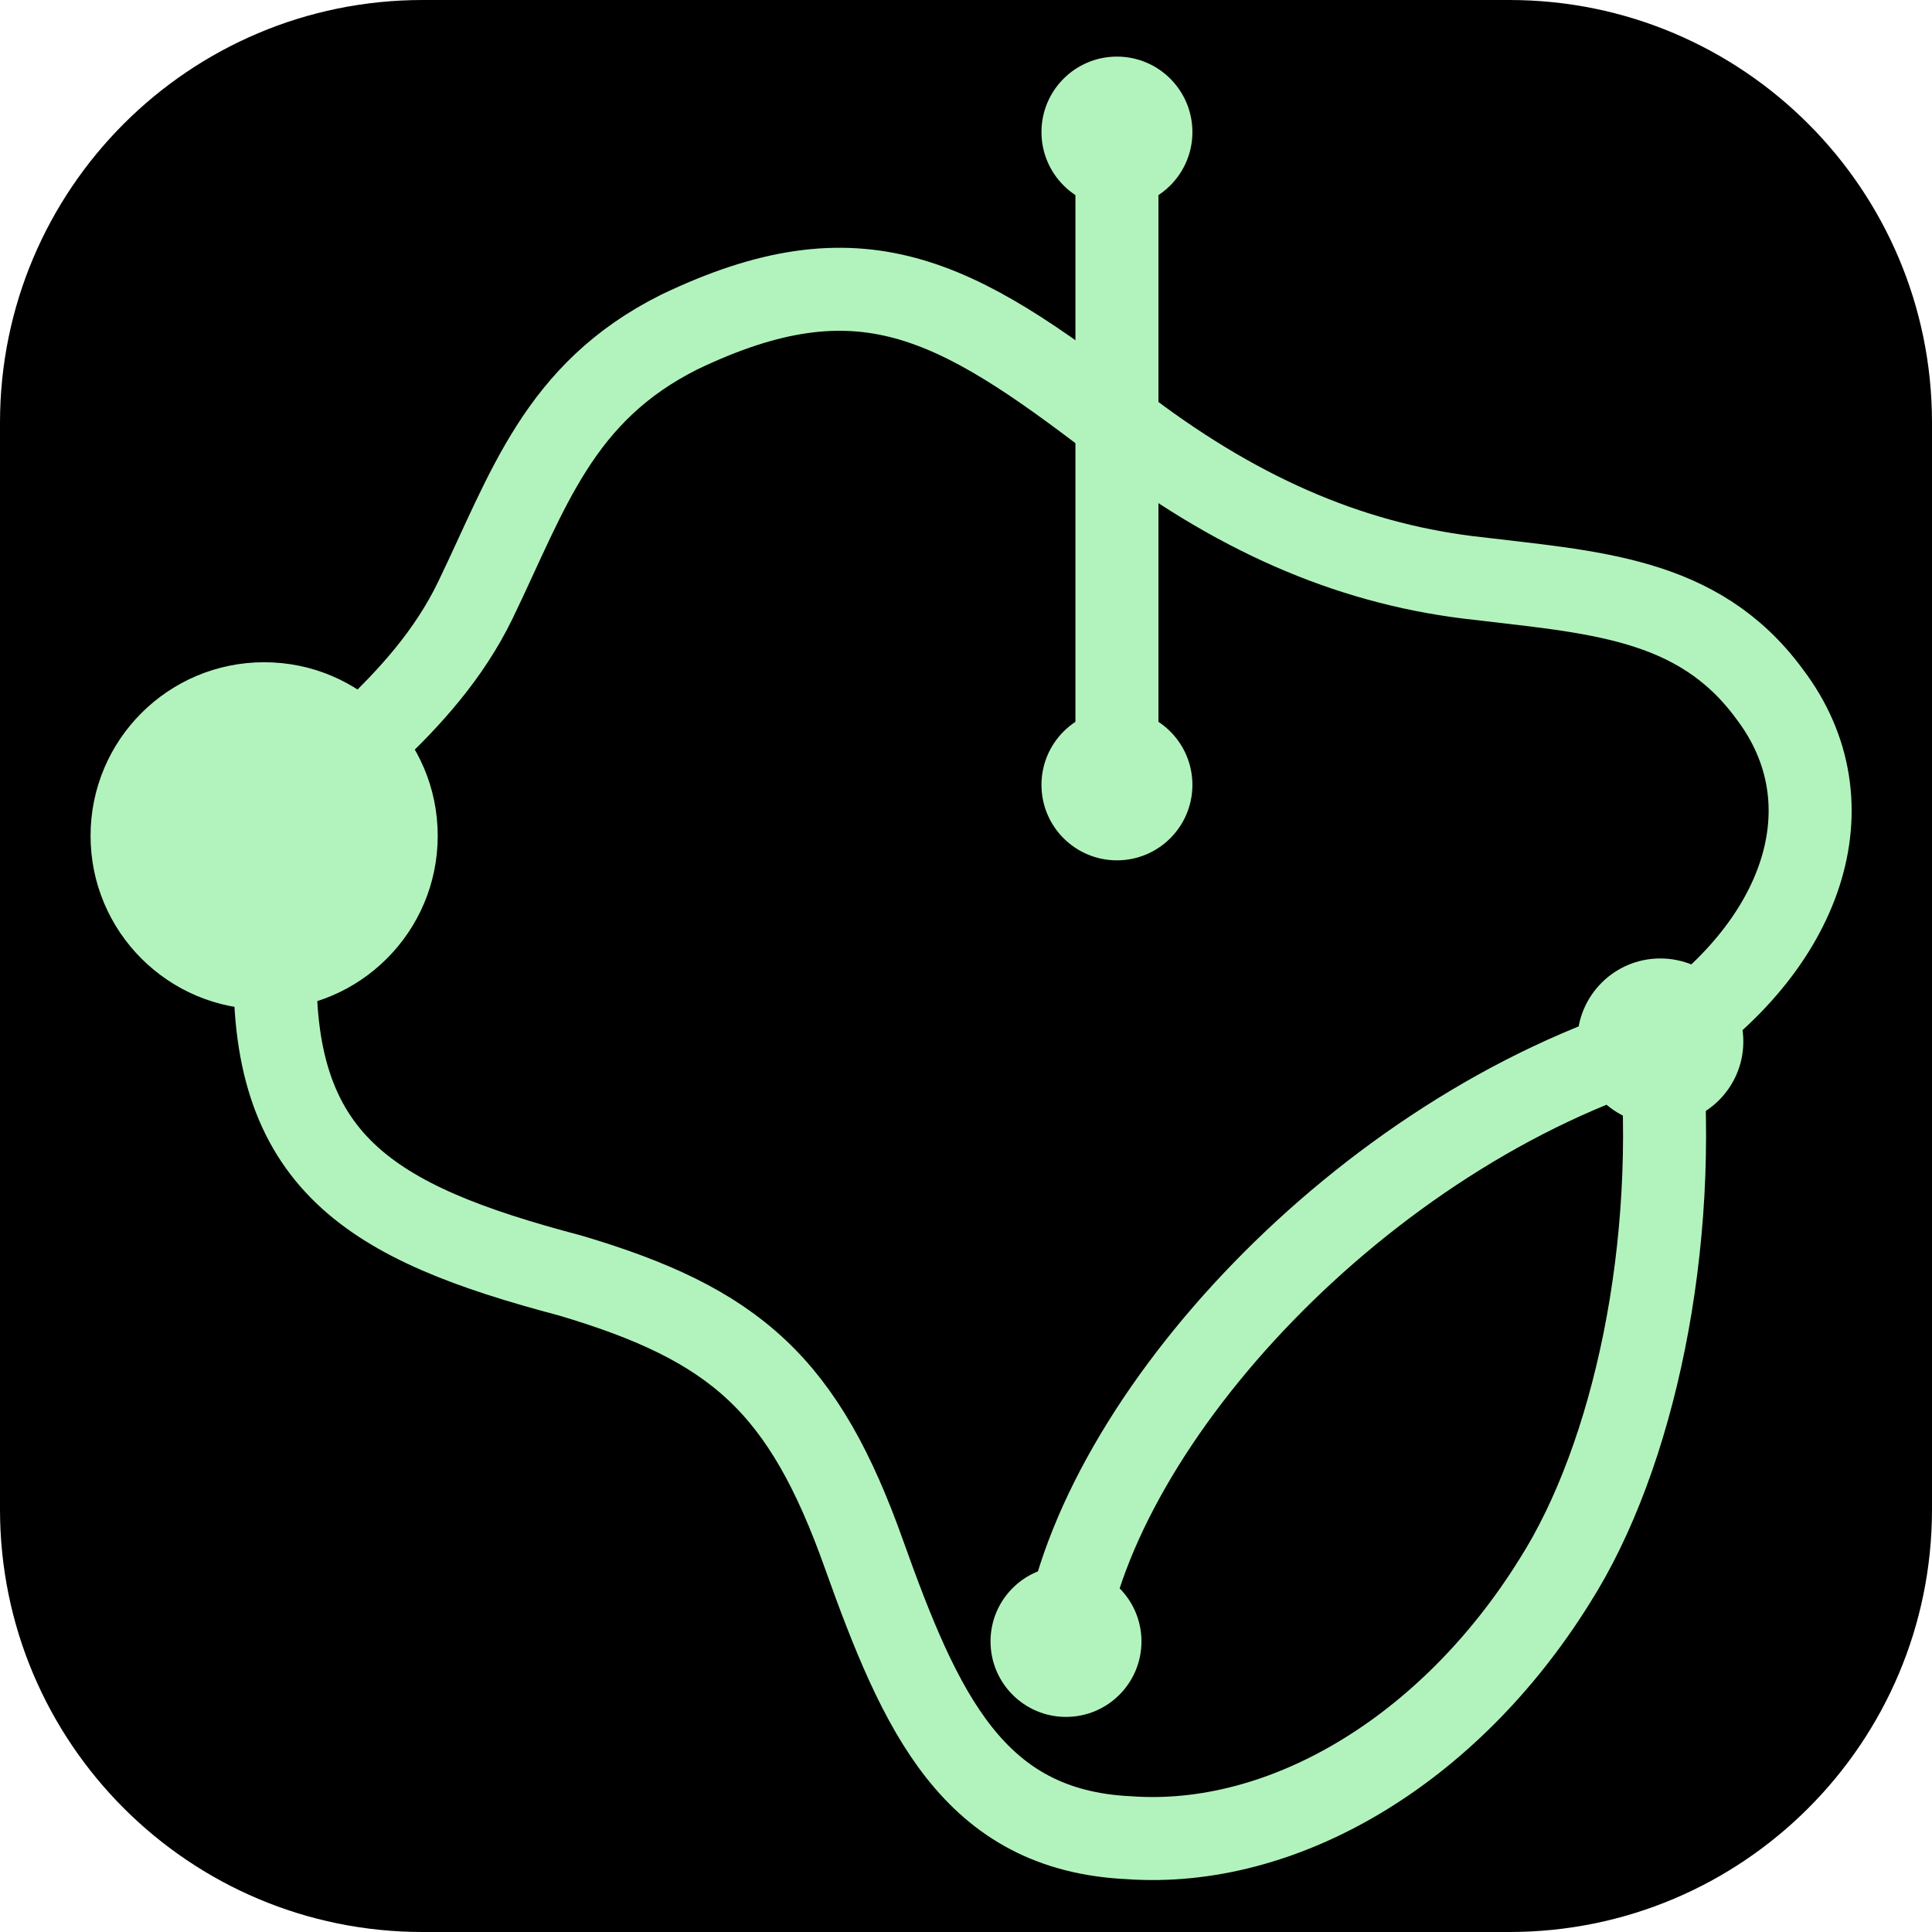
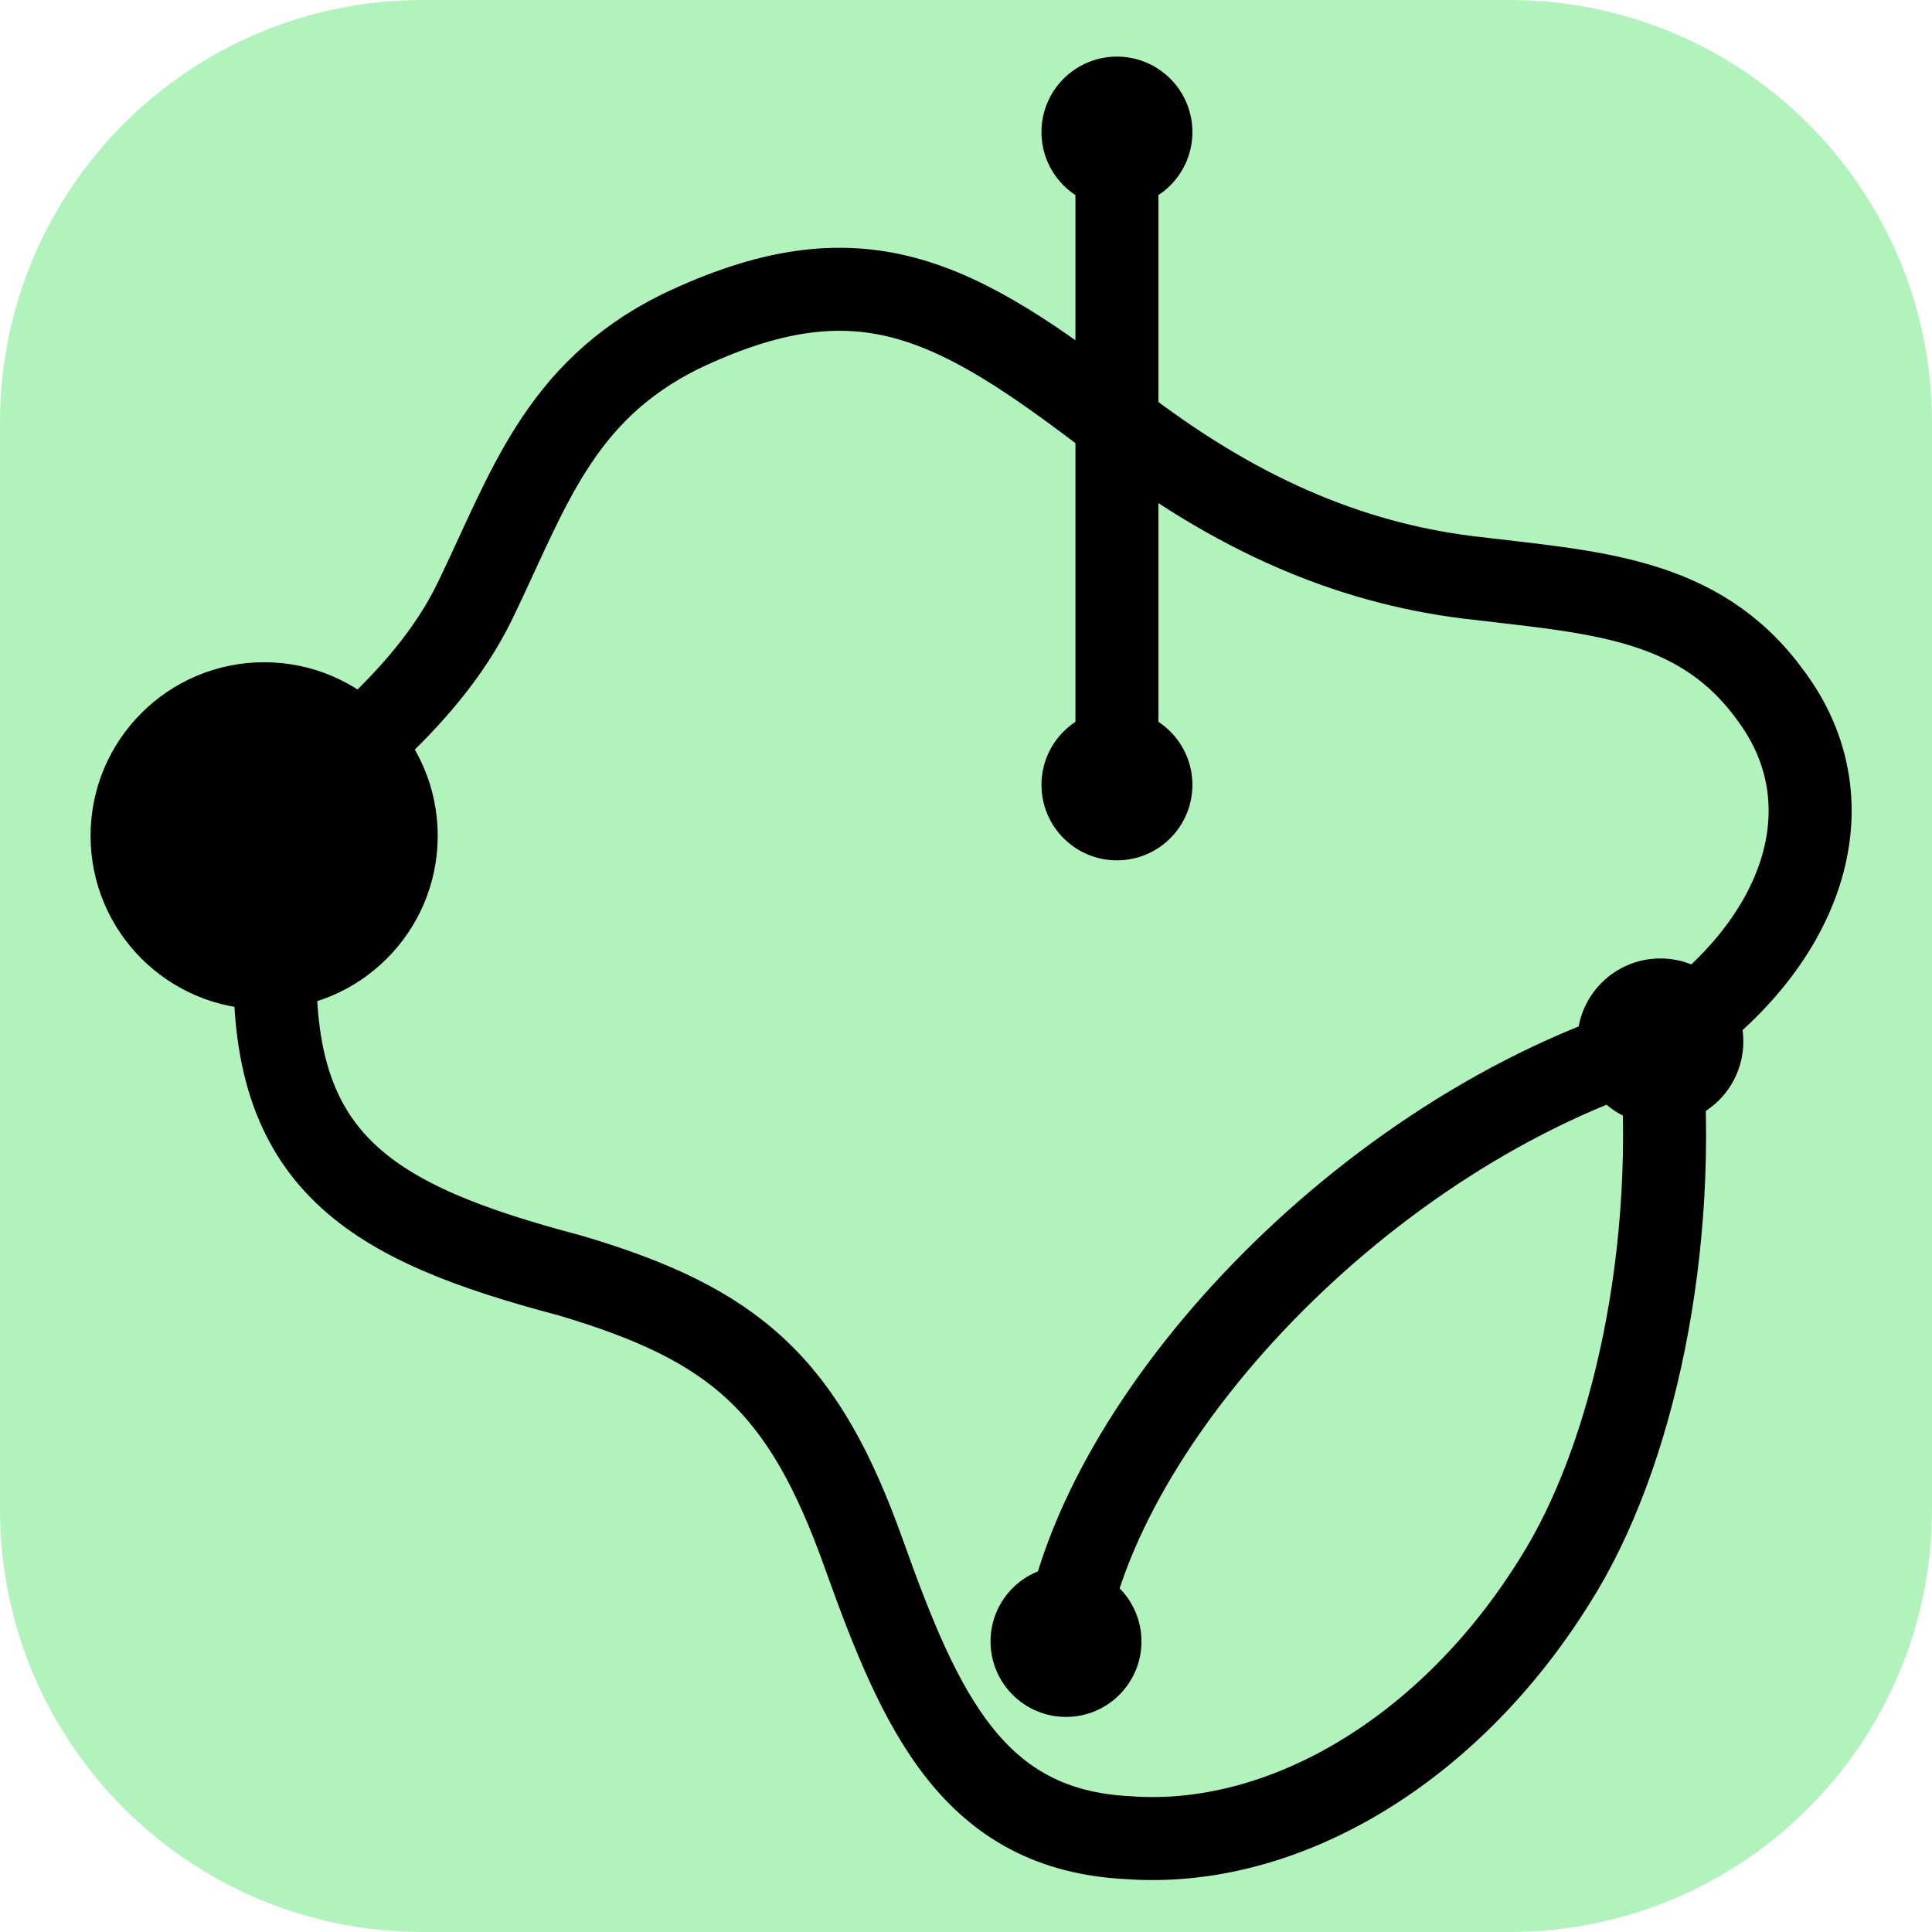
<svg xmlns="http://www.w3.org/2000/svg" viewBox="0 0 512 512">
-   <rect width="512" height="512" rx="112" fill="#000" />
-   <g transform="translate(18 10)" fill="none" stroke="#B2F3BD" stroke-width="22" stroke-linecap="round" stroke-linejoin="round">
+   <rect width="512" height="512" rx="112" fill="#B2F3BD" />
+   <g transform="translate(18 10)" fill="none" stroke="#000" stroke-width="22" stroke-linecap="round" stroke-linejoin="round">
    <path d="M52 211C66 195 94 178 108 149C122 120 130 94 162 78C210 55 235 69 278 102C309 126 339 139 371 143C404 147 432 148 451 174C473 203 460 241 422 266C427 320 415 376 394 409C366 454 322 480 281 477C240 475 226 444 211 402C195 357 177 341 133 328C80 314 53 298 55 243C55 232 54 221 52 211Z" />
    <path d="M278 25V198" />
    <path d="M264 425C273 366 343 290 422 266" />
  </g>
-   <g transform="translate(18 10)" fill="#B2F3BD">
+   <g transform="translate(18 10)" fill="#000">
    <circle cx="52" cy="211.5" r="46" />
    <circle cx="278" cy="25" r="20" />
    <circle cx="278" cy="198" r="20" />
    <circle cx="422" cy="266" r="22" />
    <circle cx="264.5" cy="425" r="20" />
  </g>
</svg>
